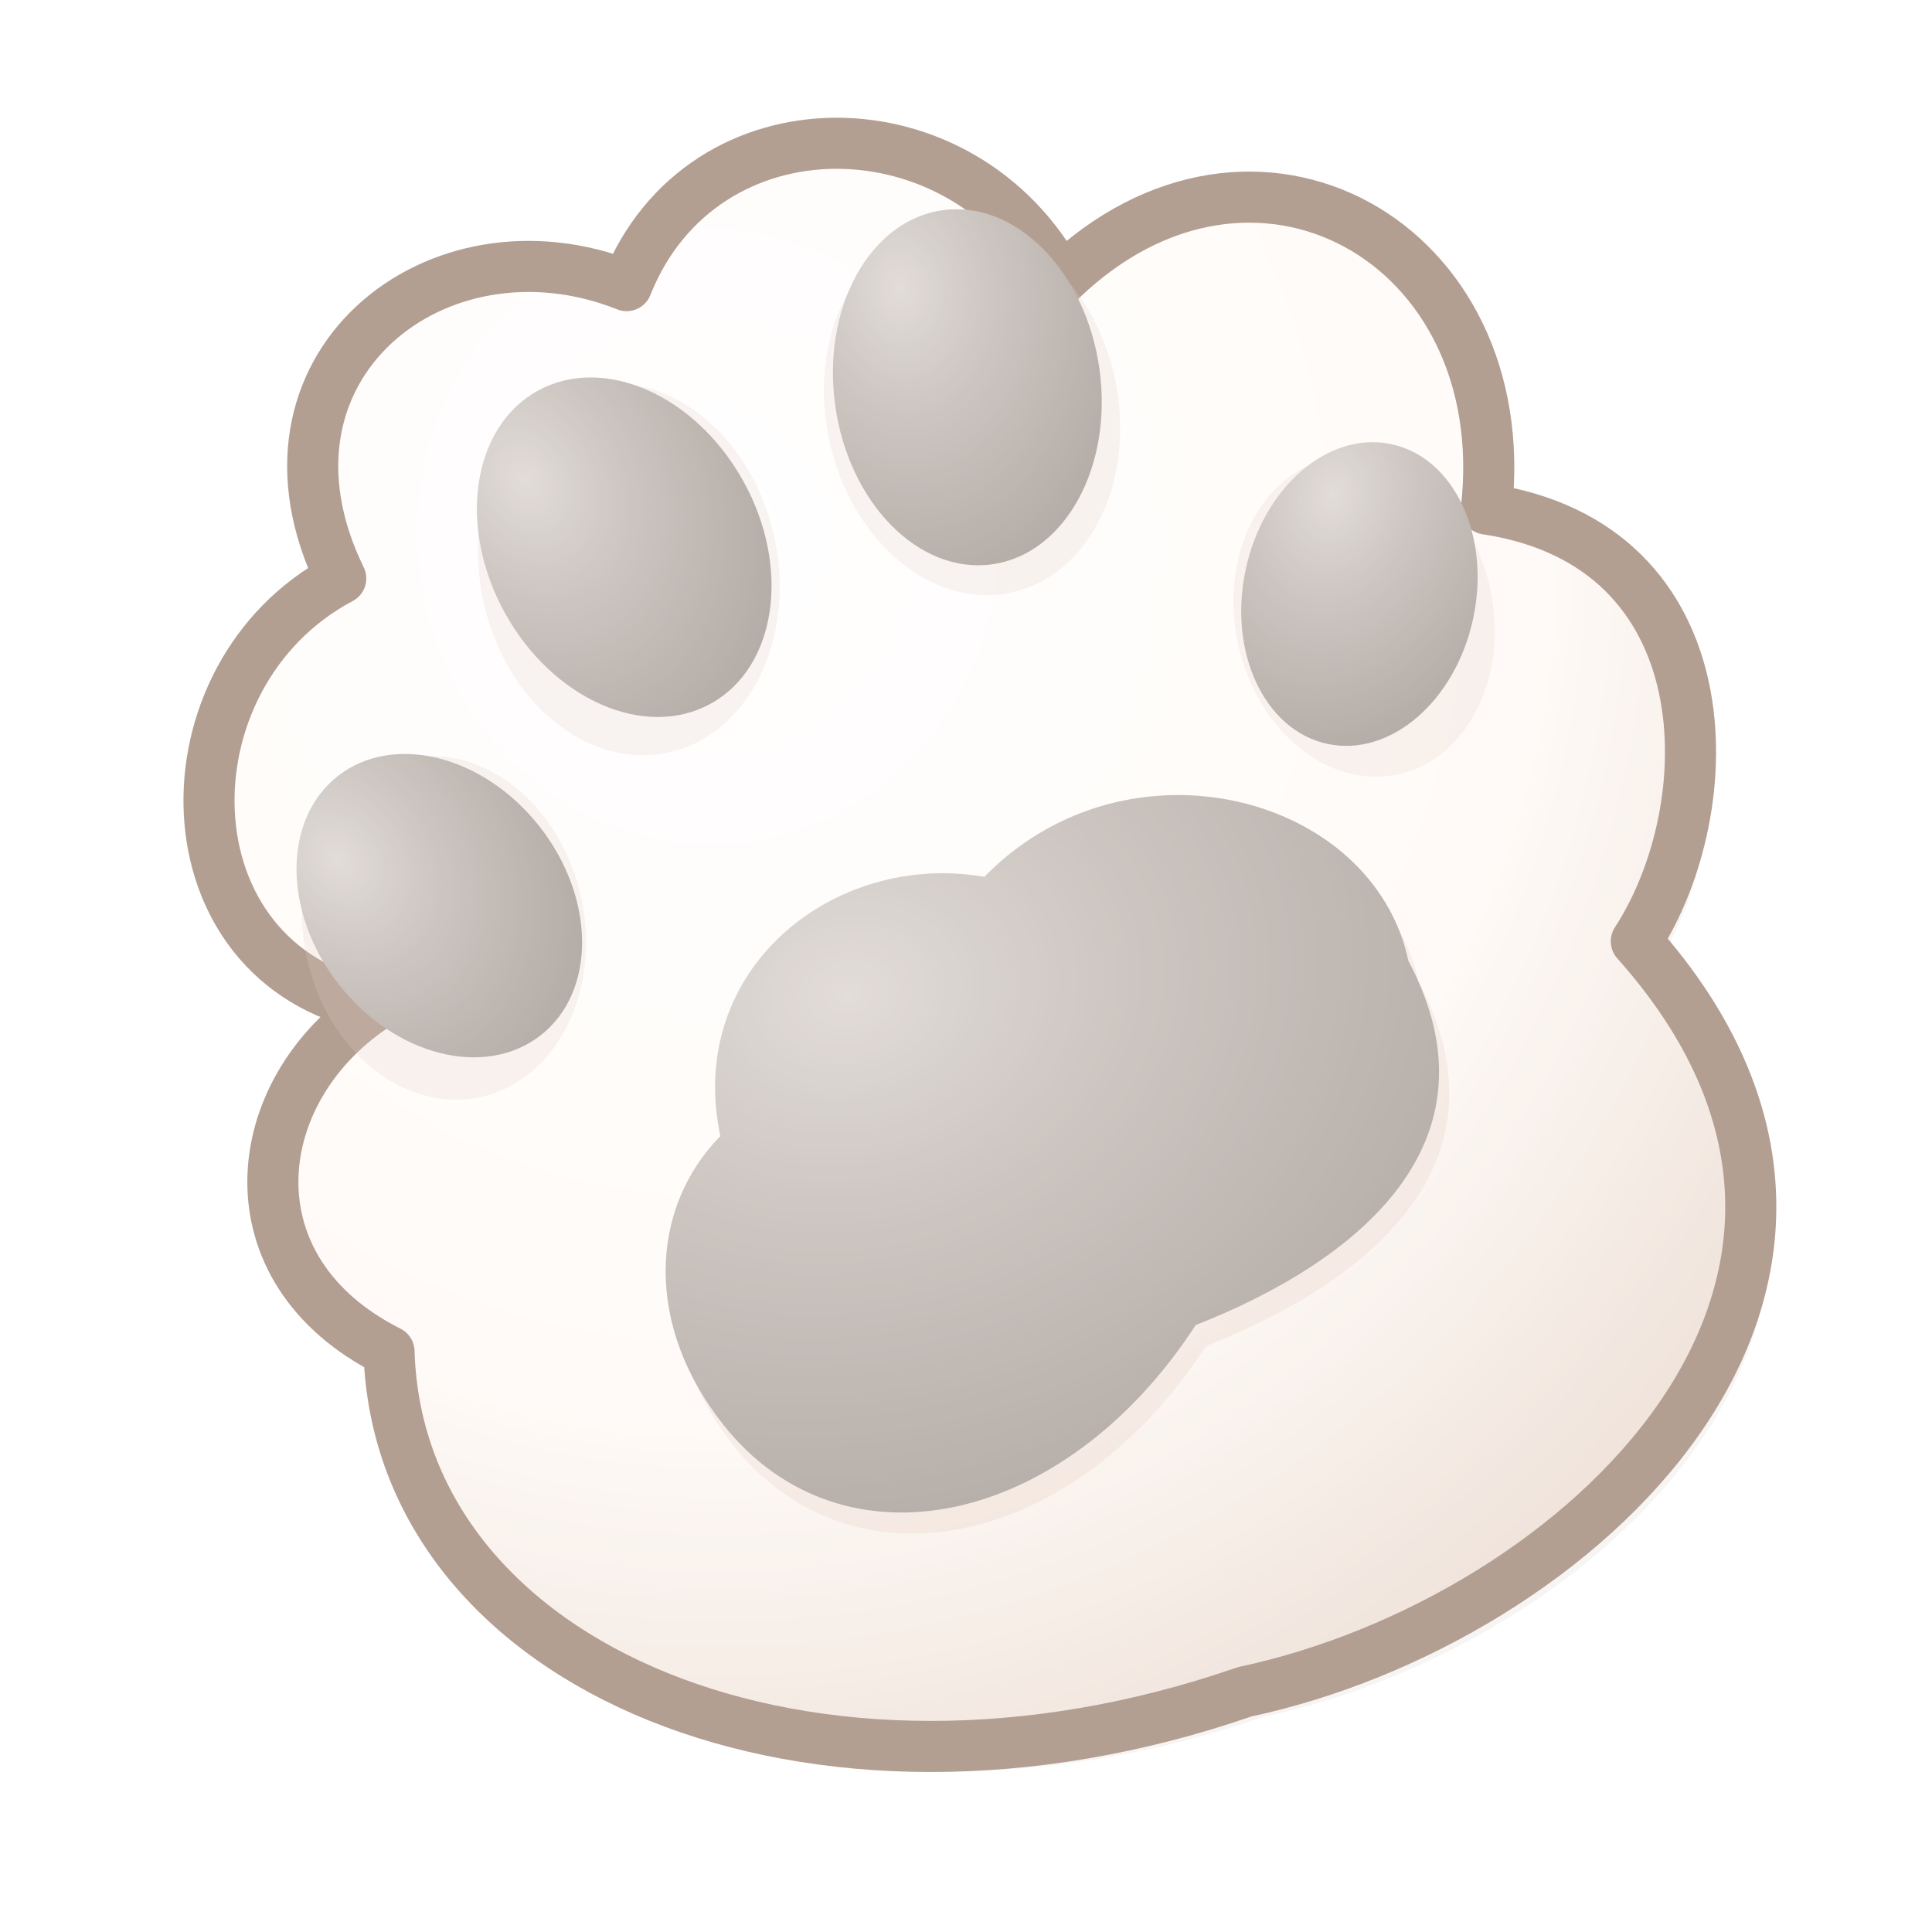
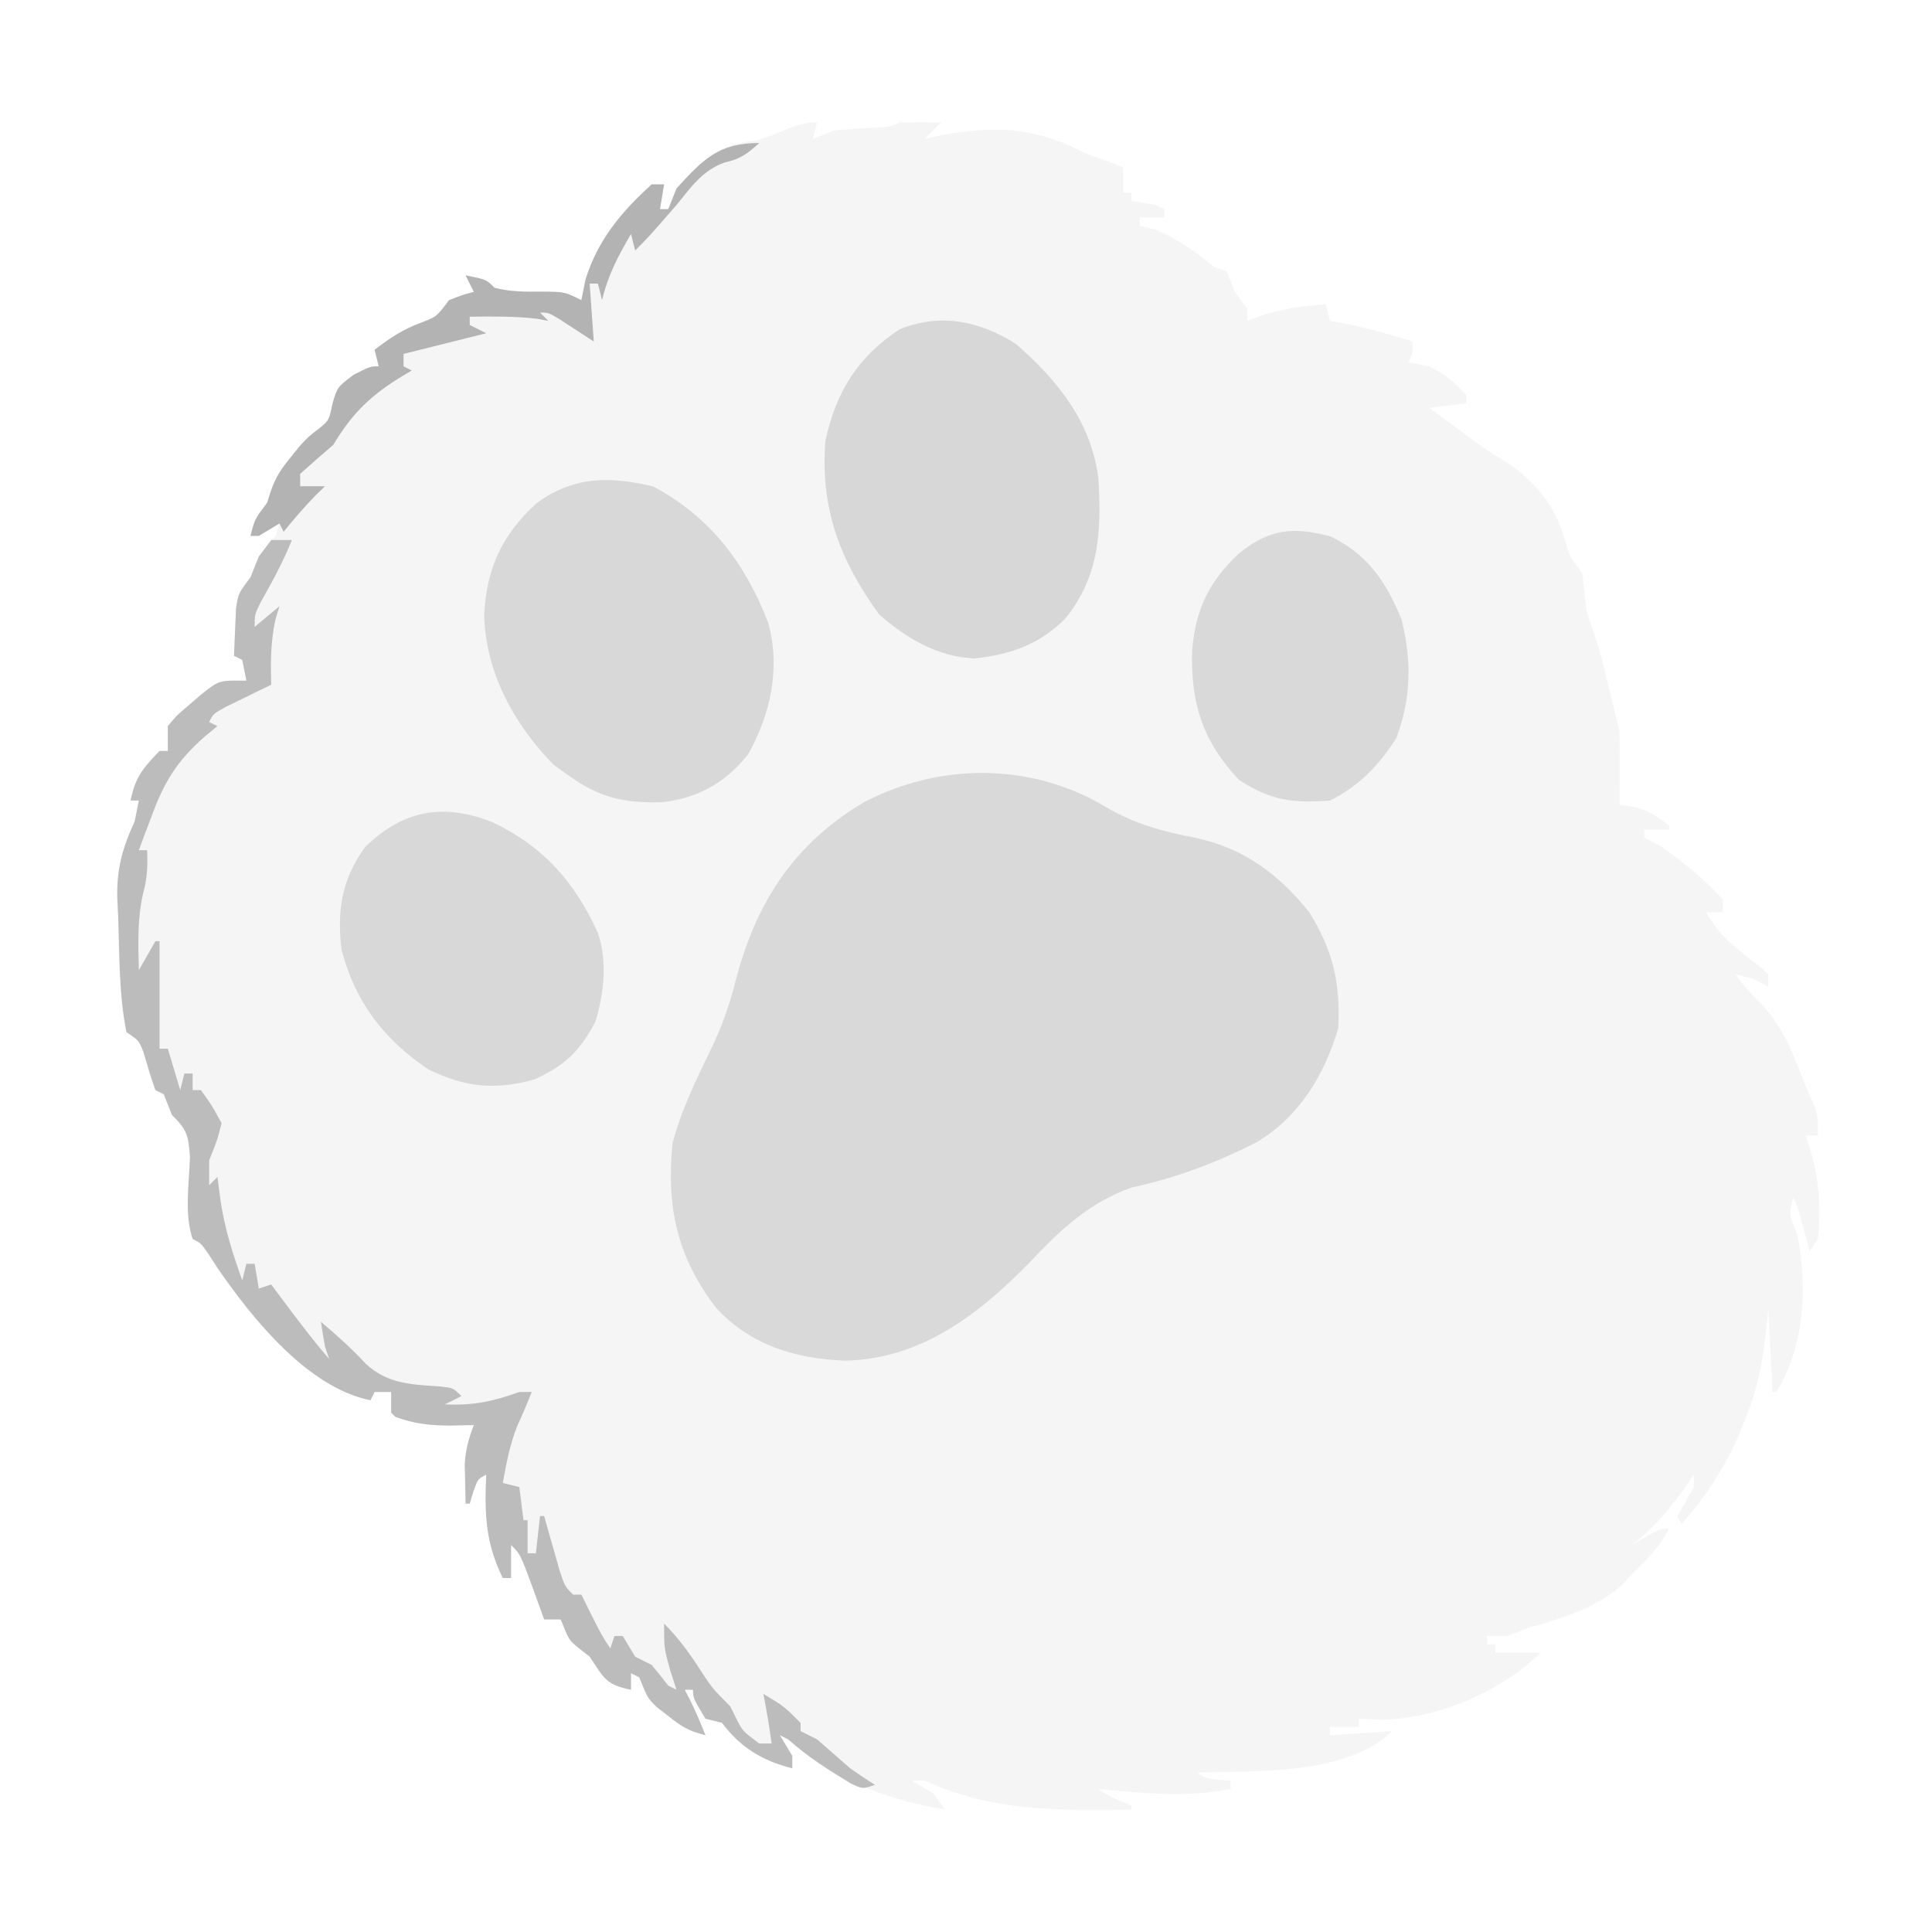
<svg xmlns="http://www.w3.org/2000/svg" width="24" height="24" viewBox="0 0 64 64" role="img">
-   <defs>
-     <radialGradient id="fur" cx=".38" cy=".22" r=".85">
-       <stop offset="0" stop-color="#FFFFFF" />
-       <stop offset="0.65" stop-color="#FFF9F5" />
-       <stop offset="1" stop-color="#E9D9CD" />
-     </radialGradient>
-     <radialGradient id="fluff" cx=".4" cy=".2" r=".85">
-       <stop offset="0" stop-color="#FFFDF9" />
-       <stop offset="0.6" stop-color="#FFF9F5" />
-       <stop offset="1" stop-color="#E7D7CC" />
-     </radialGradient>
-     <radialGradient id="pointer" cx=".32" cy=".22" r=".85">
-       <stop offset="0" stop-color="#FFFFFF" />
-       <stop offset="0.7" stop-color="#FFF9F5" />
-       <stop offset="1" stop-color="#EFE1D7" />
-     </radialGradient>
-     <radialGradient id="bell" cx=".28" cy=".22" r=".85">
-       <stop offset="0" stop-color="#FFF0BF" />
-       <stop offset="0.48" stop-color="#F7D491" />
-       <stop offset="1" stop-color="#D99C53" />
-     </radialGradient>
-     <radialGradient id="gray-pad" cx=".3" cy=".2" r=".85">
-       <stop offset="0" stop-color="#D9D2CD" />
-       <stop offset="0.4" stop-color="#BDB4AE" />
-       <stop offset="1" stop-color="#9E938B" />
-     </radialGradient>
-     <radialGradient id="pink-pad" cx=".28" cy=".2" r=".9">
-       <stop offset="0" stop-color="#FFD0D4" />
-       <stop offset=".46" stop-color="#F4A6AE" />
-       <stop offset="1" stop-color="#CF8790" />
-     </radialGradient>
-     <radialGradient id="coffee-pad" cx=".28" cy=".2" r=".9">
-       <stop offset="0" stop-color="#C89278" />
-       <stop offset=".46" stop-color="#9A6652" />
-       <stop offset="1" stop-color="#815442" />
-     </radialGradient>
-   </defs>
-   <g transform="translate(2 1) scale(.94) rotate(-12 32 32)" opacity=".76">
-     <path d="M11 30 C4 27 6 17 13 15 C11 7 19 3 25 7 C29 1 38 3 40 10 C48 5 56 12 53 21 C61 24 59 33 55 37 C63 51 48 60 36 60 C20 62 7 53 9 42 C4 38 6 32 11 30Z" fill="#CAB5A6" stroke="none" stroke-width="1" stroke-linejoin="round" stroke-linecap="round" transform="translate(.5 1)" opacity=".18" />
-     <path d="M11 30 C4 27 6 17 13 15 C11 7 19 3 25 7 C29 1 38 3 40 10 C48 5 56 12 53 21 C61 24 59 33 55 37 C63 51 48 60 36 60 C20 62 7 53 9 42 C4 38 6 32 11 30Z" fill="url(#fur)" stroke="#9B8070" stroke-width="1.8" stroke-linejoin="round" stroke-linecap="round" />
-     <ellipse cx="14" cy="27.8" rx="4.95" ry="6.1" fill="#D8BEB1" opacity=".23" />
-     <ellipse cx="14" cy="27" rx="4.5" ry="5.8" fill="url(#gray-pad)" transform="rotate(-26 14 27)" />
-     <ellipse cx="23" cy="16.8" rx="5.25" ry="6.6" fill="#D8BEB1" opacity=".23" />
-     <ellipse cx="23" cy="16" rx="4.8" ry="6.3" fill="url(#gray-pad)" transform="rotate(-17 23 16)" />
-     <ellipse cx="36" cy="13.8" rx="5.15" ry="6.6" fill="#D8BEB1" opacity=".23" />
-     <ellipse cx="36" cy="13" rx="4.7" ry="6.3" fill="url(#gray-pad)" transform="rotate(4 36 13)" />
-     <ellipse cx="48" cy="23.8" rx="4.55" ry="5.7" fill="#D8BEB1" opacity=".23" />
-     <ellipse cx="48" cy="23" rx="4.1" ry="5.4" fill="url(#gray-pad)" transform="rotate(24 48 23)" />
-     <path d="M22 37 C22 31 28 28 33 30 C39 26 47 30 47 36 C49 43 43 46 37 47 C31 53 23 53 20 47 C18 43 19 39 22 37Z" fill="#DDB6A8" stroke="none" stroke-width="1" stroke-linejoin="round" stroke-linecap="round" transform="translate(.2 .8)" opacity=".25" />
-     <path d="M22 37 C22 31 28 28 33 30 C39 26 47 30 47 36 C49 43 43 46 37 47 C31 53 23 53 20 47 C18 43 19 39 22 37Z" fill="url(#gray-pad)" stroke="none" stroke-width="1" stroke-linejoin="round" stroke-linecap="round" />
+   <g transform="translate(32 32) scale(.137) translate(-270 -737)" opacity=".68">
+     <path d="M0 0 C-0.33 1.32 -0.66 2.64 -1 4 C-0.18 3.67 -0.18 3.67 4 2 C6.39 1.74 8.79 1.56 11.19 1.44 C17.8 1.1 17.8 1.1 20 0 C23.33 -0.04 26.67 -0.04 30 0 C28.68 1.32 27.36 2.64 26 4 C27.51 3.67 29.01 3.34 30.56 3 C42.47 0.92 51.89 1.13 62.88 6.49 C65.88 7.94 68.83 8.99 72 10 C72.33 10.16 72.33 10.16 74 11 C74 12.98 74 14.96 74 17 C74.66 17 75.32 17 76 17 C76 17.66 76 18.32 76 19 C76.95 19.14 77.9 19.29 78.88 19.44 C82 20 82 20 84 21 C84 21.66 84 22.32 84 23 C82.02 23 80.04 23 78 23 C78 23.66 78 24.32 78 25 C79.32 25.33 80.64 25.66 82 26 C87.38 28.43 91.54 31.17 96 35 C96.99 35.33 97.98 35.66 99 36 C99.66 37.65 100.32 39.3 101 41 C101.99 42.32 102.98 43.64 104 45 C104 45.99 104 46.98 104 48 C105.28 47.53 106.56 47.05 107.88 46.56 C113 45 117.67 44.38 123 44 C123.33 45.32 123.66 46.64 124 48 C125.44 48.27 126.89 48.54 128.38 48.81 C133.7 49.94 138.81 51.37 144 53 C144 56 144 56 143 58 C144.65 58.33 146.3 58.66 148 59 C151.93 60.96 154.1 62.77 157 66 C157 66.66 157 67.32 157 68 C154.03 68.33 151.06 68.66 148 69 C150.39 70.77 152.79 72.54 155.19 74.31 C156.52 75.3 157.86 76.28 159.23 77.3 C163 80 163 80 168 83 C174.97 88.47 178.65 93.22 181.06 101.75 C182 105 182 105 185 109 C185.36 112 185.69 115 186 118 C186.97 121.01 187.98 124.01 189 127 C190.4 132.32 191.7 137.66 193 143 C193.33 144.32 193.66 145.64 194 147 C194.07 150.08 194.08 153.17 194.06 156.25 C194.05 157.88 194.04 159.52 194.04 161.2 C194.03 161.83 194.03 161.83 194 165 C194.92 165.12 195.84 165.25 196.79 165.38 C200.62 166.12 202.92 167.65 206 170 C206 170.33 206 170.66 206 171 C204.02 171 202.04 171 200 171 C200 171.66 200 172.32 200 173 C201.32 173.66 202.64 174.32 204 175 C209.28 178.89 214.72 183.01 219 188 C219 188.99 219 189.98 219 191 C217.68 191 216.36 191 215 191 C218.1 196.76 222.62 200.07 227.73 203.95 C228.48 204.63 229.23 205.3 230 206 C230 206.99 230 207.98 230 209 C228.68 208.34 227.36 207.68 226 207 C224.68 206.67 223.36 206.34 222 206 C224.04 208.65 226.07 211.07 228.5 213.38 C233.84 218.99 236.24 225.87 239 233 C239.29 233.63 239.29 233.63 240.75 236.81 C242 240 242 240 242 245 C241.01 245 240.02 245 239 245 C239.5 246.53 239.99 248.05 240.5 249.62 C242.34 256.35 242.7 263.06 242 270 C241.34 270.99 240.68 271.98 240 273 C239.53 271.23 239.05 269.45 238.56 267.62 C237 262 237 262 236 260 C235 264 235 264 237 269 C239.62 281.65 238.7 295.83 232 307 C231.67 307 231.34 307 231 307 C230.67 300.4 230.34 293.8 230 287 C229.73 289.45 229.46 291.91 229.19 294.44 C228.4 300.65 227.32 306.15 225 312 C224.64 312.95 224.28 313.91 223.91 314.89 C220.33 324.01 215.45 331.6 209 339 C208.67 338.34 208.34 337.68 208 337 C209.32 334.66 210.65 332.33 212 330 C212 329.01 212 328.02 212 327 C211.5 327.72 211.01 328.45 210.5 329.2 C206.47 334.93 202.6 339.68 197 344 C198.11 343.34 199.23 342.68 200.38 342 C204 340 204 340 206 340 C203.66 344.68 200.75 347.38 197 351 C196.24 351.87 195.47 352.73 194.69 353.62 C188.21 359.35 180.17 361.71 172 364 C170.35 364.66 168.7 365.32 167 366 C165.35 366 163.7 366 162 366 C162 366.66 162 367.32 162 368 C162.66 368 163.32 368 164 368 C164 368.66 164 369.32 164 370 C167.63 370 171.26 370 175 370 C165.59 379.41 149.6 386.19 136.25 386.25 C134.52 386.17 132.79 386.09 131 386 C131 386.66 131 387.32 131 388 C128.69 388 126.38 388 124 388 C124 388.66 124 389.32 124 390 C128.95 389.67 133.9 389.34 139 389 C128.28 399.72 105.92 398.62 92 399 C93.97 400.97 97.35 400.66 100 401 C100 401.66 100 402.32 100 403 C89.49 405.1 78.61 404.05 68 403 C71 405 71 405 76 407 C76 407.33 76 407.66 76 408 C58.23 408.28 42.47 408.45 26 401 C25.01 401 24.02 401 23 401 C23.82 401.5 23.82 401.5 28 404 C28.99 405.32 29.98 406.64 31 408 C17.28 405.58 6.24 401.6 -4.69 392.84 C-7 391 -7 391 -9 390 C-8.01 391.65 -7.02 393.3 -6 395 C-6 395.99 -6 396.98 -6 398 C-13.25 396.19 -18.54 392.94 -23 387 C-24.32 386.67 -25.64 386.34 -27 386 C-30 381 -30 381 -30 379 C-30.66 379 -31.32 379 -32 379 C-31.55 379.89 -31.09 380.77 -30.62 381.69 C-29.29 384.4 -28.12 387.19 -27 390 C-31.12 388.97 -32.86 387.85 -36.12 385.25 C-36.99 384.57 -37.86 383.9 -38.76 383.2 C-41 381 -41 381 -43 376 C-43.66 375.67 -44.32 375.34 -45 375 C-45 376.32 -45 377.64 -45 379 C-51.24 377.75 -51.55 376.08 -55 371 C-55.89 370.3 -56.77 369.6 -57.69 368.88 C-60 367 -60 367 -62 362 C-63.32 362 -64.64 362 -66 362 C-66.98 359.3 -67.95 356.6 -68.93 353.89 C-71.76 346.24 -71.76 346.24 -74 344 C-74 346.64 -74 349.28 -74 352 C-74.66 352 -75.32 352 -76 352 C-80.19 343.49 -80.45 336.4 -80 327 C-82 328 -82 328 -83.12 331.06 C-83.41 332.03 -83.7 333 -84 334 C-84.33 334 -84.66 334 -85 334 C-85.05 331.96 -85.09 329.92 -85.12 327.88 C-85.15 326.74 -85.17 325.6 -85.2 324.43 C-85 320.94 -84.25 318.24 -83 315 C-83.92 315.02 -83.92 315.02 -88.56 315.12 C-93.39 315.13 -97.44 314.72 -102 313 C-102.33 312.67 -102.66 312.34 -103 312 C-103 310.35 -103 308.7 -103 307 C-104.32 307 -105.64 307 -107 307 C-107.33 307.66 -107.66 308.32 -108 309 C-123.18 305.96 -136.6 289.18 -145 277 C-145.7 275.91 -146.41 274.82 -147.13 273.7 C-149 271 -149 271 -151 270 C-153.06 263.83 -151.83 256.64 -151.64 250.2 C-152.01 244.86 -152.38 243.62 -156 240 C-156.33 239.17 -156.33 239.17 -158 235 C-158.66 234.67 -159.32 234.34 -160 234 C-161.1 230.96 -161.99 227.88 -162.9 224.79 C-164 222 -164 222 -167 220 C-168.84 210.82 -168.67 201.34 -169 192 C-169.07 190.66 -169.13 189.33 -169.2 187.95 C-169.45 180.7 -168.01 175.56 -165 169 C-164.67 167.35 -164.34 165.7 -164 164 C-164.66 164 -165.32 164 -166 164 C-164.85 158.27 -162.99 156.15 -159 152 C-158.34 152 -157.68 152 -157 152 C-157 150.02 -157 148.04 -157 146 C-154.88 143.44 -154.88 143.44 -152 141 C-150.95 140.09 -149.9 139.18 -148.81 138.25 C-144.37 134.69 -144.33 135 -138 135 C-138.33 133.35 -138.66 131.7 -139 130 C-139.66 129.67 -140.32 129.34 -141 129 C-140.91 126.58 -140.8 124.17 -140.69 121.75 C-140.63 120.4 -140.57 119.06 -140.51 117.67 C-140 114 -140 114 -137 110 C-136.34 108.35 -135.68 106.7 -135 105 C-133.68 103.32 -132.35 101.65 -131 100 C-130.84 99.5 -130.84 99.5 -130 97 C-131.65 97.99 -133.3 98.98 -135 100 C-135.66 100 -136.32 100 -137 100 C-136 96 -136 96 -133 92 C-132.69 91.03 -132.37 90.07 -132.05 89.07 C-130.9 85.7 -129.44 83.62 -127.19 80.88 C-126.85 80.46 -126.85 80.46 -125.17 78.37 C-123 76 -123 76 -120.29 73.94 C-118 72 -118 72 -117.19 68.06 C-116 64 -116 64 -112 61 C-108 59 -108 59 -106 59 C-106.16 58.34 -106.16 58.34 -107 55 C-103.3 52.15 -100.15 50.06 -95.75 48.44 C-92 47 -92 47 -89 43 C-85.81 41.75 -85.81 41.75 -83 41 C-83.33 40.34 -83.33 40.34 -85 37 C-80 38 -80 38 -78 40 C-74.01 41.02 -70.54 40.98 -66.38 40.94 C-61 41 -61 41 -57 43 C-56.67 41.35 -56.34 39.7 -56 38 C-53.03 28.48 -47.34 21.64 -40 15 C-39.01 15 -38.02 15 -37 15 C-37.33 16.98 -37.66 18.96 -38 21 C-37.34 21 -36.68 21 -36 21 C-35.67 20.17 -35.67 20.17 -34 16 C-28.5 9.95 -24.33 5.48 -16.06 4.56 C-9.82 3.7 -6.44 0 0 0 Z " fill="#f1f1f1" transform="translate(234,533)" />
+     <path d="M0 0 C7.29 4.32 13.92 6.03 22.18 7.63 C33.72 10.19 42.02 16.4 49.38 25.56 C55.07 34.75 56.96 42.65 56.38 53.56 C53.18 64.75 46.88 75.14 36.61 81.19 C26.86 86.18 17.09 89.83 6.38 92.14 C-3.67 95.7 -10.77 102.28 -17.94 109.94 C-30.31 122.67 -44.42 133.64 -62.94 134 C-75.03 133.47 -85.55 130.31 -94 121.31 C-103.53 108.83 -106.05 96.97 -104.62 81.56 C-102.47 73.32 -98.77 65.83 -95.06 58.19 C-92.44 52.74 -90.68 47.48 -89.19 41.62 C-84.23 22.94 -75.11 8.92 -58.3 -1.04 C-39.88 -10.68 -17.78 -10.61 0 0 Z " fill="#c8c8c8" transform="translate(303.625,698.4375)" />
+     <path d="M0 0 C10.06 8.77 18.13 18.8 19.88 32.38 C20.67 45.02 20.18 56.12 11.88 66.38 C5.62 72.63 -1.28 75.07 -10 76 C-18.89 75.7 -26.56 71.14 -33.12 65.38 C-42.69 52.22 -47.39 39.64 -46.12 23.38 C-43.55 11.51 -38.32 3.08 -28.12 -3.62 C-18.25 -7.54 -8.88 -5.65 0 0 Z " fill="#c5c5c5" transform="translate(282.125,586.625)" />
+     <path d="M0 0 C13.91 7.56 22.1 18.47 27.71 32.88 C30.79 43.88 28.33 54.98 22.88 64.75 C17.42 71.65 10.79 75.33 2.08 76.34 C-7.07 76.58 -12.98 75.28 -20.44 69.94 C-21.65 69.07 -22.87 68.21 -24.12 67.31 C-33.71 57.55 -40.55 45.07 -40.94 31.19 C-40.42 19.91 -36.72 11.79 -28.38 4.12 C-19.47 -2.51 -10.63 -2.55 0 0 Z " fill="#c6c6c6" transform="translate(194.4375,621.0625)" />
+     <path d="M0 0 C12.43 5.79 20.17 14.56 25.75 26.88 C28.09 33.9 27.22 41.27 25.19 48.25 C21.38 55.47 17.83 58.93 10.38 62.31 C0.85 64.96 -6.35 64.22 -15.25 59.88 C-26.09 52.6 -33 43.49 -36.25 30.88 C-37.37 21.44 -36.22 14.04 -30.62 6.19 C-21.46 -2.81 -11.77 -4.57 0 0 Z " fill="#c6c6c6" transform="translate(155.25,702.125)" />
+     <path d="M0 0 C8.88 4.29 13.33 10.92 17.06 20 C19.53 30.08 19.46 39.03 15.75 48.81 C11.41 55.47 6.87 60.25 -0.25 63.81 C-9.13 64.5 -14.58 63.82 -22.25 58.81 C-31.16 49.33 -33.95 40.08 -33.57 27.41 C-32.67 17.42 -29.45 10.81 -22.25 4.06 C-14.98 -1.85 -9.04 -2.53 0 0 Z " fill="#c7c7c7" transform="translate(358.25,633.1875)" />
+     <path d="M0 0 C1.67 0 3.33 0 5 0 C2.88 5.3 0.25 10.07 -2.54 15.04 C-4 18 -4 18 -4 21 C-2.02 19.35 -0.04 17.7 2 16 C1.67 17.09 1.34 18.19 1 19.31 C-0.16 24.75 -0.14 29.45 0 35 C-1 35.48 -2 35.96 -3.03 36.46 C-4.32 37.09 -5.61 37.72 -6.94 38.38 C-8.23 39 -9.51 39.63 -10.84 40.27 C-14 42 -14 42 -15 44 C-14.34 44.33 -13.68 44.66 -13 45 C-14.05 45.87 -15.1 46.73 -16.19 47.62 C-22.88 53.55 -25.91 58.56 -29 67 C-29.58 68.53 -30.16 70.05 -30.75 71.62 C-31.16 72.74 -31.58 73.85 -32 75 C-31.34 75 -30.68 75 -30 75 C-29.84 78.81 -29.97 81.88 -31 85.56 C-32.39 91.72 -32.16 97.71 -32 104 C-30.68 101.69 -29.36 99.38 -28 97 C-27.67 97 -27.34 97 -27 97 C-27 105.58 -27 114.16 -27 123 C-26.34 123 -25.68 123 -25 123 C-24.01 126.3 -23.02 129.6 -22 133 C-21.84 132.34 -21.84 132.34 -21 129 C-20.34 129 -19.68 129 -19 129 C-19 130.32 -19 131.64 -19 133 C-18.34 133 -17.68 133 -17 133 C-14.31 136.75 -14.31 136.75 -12 141 C-13 145 -13 145 -15 150 C-15 151.98 -15 153.96 -15 156 C-14.67 155.67 -14.67 155.67 -13 154 C-12.75 155.9 -12.5 157.79 -12.25 159.75 C-11.23 166.51 -9.32 172.58 -7 179 C-6.67 177.68 -6.34 176.36 -6 175 C-5.34 175 -4.68 175 -4 175 C-3.67 176.98 -3.34 178.96 -3 181 C-2.01 180.67 -1.02 180.34 0 180 C0.59 180.8 1.18 181.59 1.79 182.41 C5.75 187.71 9.68 192.99 14 198 C13.67 197.01 13.34 196.02 13 195 C12.65 193 12.31 191 12 189 C15.87 192.29 19.47 195.51 22.94 199.25 C28.18 204.03 33.76 204.2 40.62 204.65 C44 205 44 205 46 207 C45.34 207.33 45.34 207.33 42 209 C48.73 209.32 53.69 208.29 60 206 C60.99 206 61.98 206 63 206 C61.9 208.76 60.76 211.5 59.5 214.19 C57.72 218.72 56.85 223.21 56 228 C57.32 228.33 58.64 228.66 60 229 C60.33 231.64 60.66 234.28 61 237 C61.33 237 61.66 237 62 237 C62 239.64 62 242.28 62 245 C62.66 245 63.32 245 64 245 C64.33 242.03 64.66 239.06 65 236 C65.33 236 65.66 236 66 236 C66.17 236.6 66.17 236.6 67.02 239.65 C67.47 241.21 67.92 242.77 68.38 244.38 C68.82 245.93 69.26 247.48 69.71 249.09 C71 253 71 253 73 255 C73.66 255 74.32 255 75 255 C75.78 256.59 76.57 258.18 77.38 259.81 C80 265 80 265 82 268 C82.33 267.01 82.66 266.02 83 265 C83.66 265 84.32 265 85 265 C85.99 266.65 86.98 268.3 88 270 C89.32 270.66 90.64 271.32 92 272 C93.36 273.64 94.7 275.31 96 277 C96.66 277.33 97.32 277.66 98 278 C97.5 276.47 97.01 274.95 96.5 273.38 C95 268 95 268 95 262 C99.11 266.11 101.89 270.26 105 275.12 C107 278 107 278 111 282 C111.5 283.01 111.99 284.02 112.5 285.06 C114 288 114 288 118 291 C118.99 291 119.98 291 121 291 C120.45 286.96 119.8 283 119 279 C124 282 124 282 128 286 C128 286.66 128 287.32 128 288 C129.32 288.66 130.64 289.32 132 290 C134.67 292.33 137.34 294.66 140 297 C141.97 298.37 143.96 299.73 146 301 C143 302 143 302 140.29 300.74 C134.85 297.47 129.75 294.25 125 290 C124.34 289.67 123.68 289.34 123 289 C123.99 290.65 124.98 292.3 126 294 C126 294.99 126 295.98 126 297 C118.75 295.19 113.46 291.94 109 286 C107.68 285.67 106.36 285.34 105 285 C102 280 102 280 102 278 C101.34 278 100.68 278 100 278 C100.45 278.89 100.91 279.77 101.38 280.69 C102.71 283.4 103.88 286.19 105 289 C100.88 287.97 99.14 286.85 95.88 284.25 C95.01 283.57 94.14 282.9 93.24 282.2 C91 280 91 280 89 275 C88.34 274.67 87.68 274.34 87 274 C87 275.32 87 276.64 87 278 C80.76 276.75 80.45 275.08 77 270 C76.11 269.3 75.23 268.6 74.31 267.88 C72 266 72 266 70 261 C68.68 261 67.36 261 66 261 C65.02 258.3 64.05 255.6 63.07 252.89 C60.24 245.24 60.24 245.24 58 243 C58 245.64 58 248.28 58 251 C57.34 251 56.68 251 56 251 C51.81 242.49 51.55 235.4 52 226 C50 227 50 227 48.88 230.06 C48.59 231.03 48.3 232 48 233 C47.67 233 47.34 233 47 233 C46.95 230.96 46.91 228.92 46.88 226.88 C46.85 225.74 46.83 224.6 46.8 223.43 C47 219.94 47.75 217.24 49 214 C47.16 214.04 45.33 214.08 43.44 214.12 C38.61 214.13 34.56 213.72 30 212 C29.67 211.67 29.34 211.34 29 211 C29 209.35 29 207.7 29 206 C27.68 206 26.36 206 25 206 C24.67 206.66 24.34 207.32 24 208 C8.82 204.96 -4.6 188.18 -13 176 C-13.7 174.91 -14.41 173.82 -15.13 172.7 C-17 170 -17 170 -19 169 C-21.06 162.83 -19.83 155.64 -19.64 149.2 C-20.01 143.86 -20.38 142.62 -24 139 C-24.33 138.17 -24.33 138.17 -26 134 C-26.66 133.67 -27.32 133.34 -28 133 C-29.1 129.96 -29.99 126.88 -30.9 123.79 C-32 121 -32 121 -35 119 C-36.84 109.82 -36.67 100.34 -37 91 C-37.07 89.66 -37.13 88.33 -37.2 86.95 C-37.45 79.7 -36.01 74.56 -33 68 C-32.67 66.35 -32.34 64.7 -32 63 C-32.66 63 -33.32 63 -34 63 C-32.85 57.27 -30.99 55.15 -27 51 C-26.34 51 -25.68 51 -25 51 C-25 49.02 -25 47.04 -25 45 C-22.88 42.44 -22.88 42.44 -20 40 C-18.95 39.09 -17.9 38.18 -16.81 37.25 C-12.37 33.69 -12.33 34 -6 34 C-6.16 33.17 -6.16 33.17 -7 29 C-7.66 28.67 -8.32 28.34 -9 28 C-8.91 25.58 -8.8 23.17 -8.69 20.75 C-8.63 19.4 -8.57 18.06 -8.51 16.67 C-8 13 -8 13 -5 9 C-4.34 7.35 -3.68 5.7 -3 4 C-2.01 2.68 -1.02 1.36 0 0 Z " fill="#9d9d9d" transform="translate(102,634)" />
+     <path d="M0 0 C-2.79 2.54 -4.57 3.91 -8.31 4.69 C-13.72 6.61 -16.49 10.67 -20 15 C-26.78 22.78 -26.78 22.78 -30 26 C-30.16 25.34 -30.16 25.34 -31 22 C-34.08 27.26 -36.61 32.05 -38 38 C-38.16 37.34 -38.16 37.34 -39 34 C-39.66 34 -40.32 34 -41 34 C-40.84 36.31 -40.84 36.31 -40 48 C-42.8 46.18 -45.6 44.35 -48.4 42.53 C-51 41 -51 41 -53 41 C-52.34 41.66 -51.68 42.32 -51 43 C-51.91 42.84 -52.81 42.67 -53.75 42.5 C-59.21 41.86 -64.51 41.94 -70 42 C-70 42.66 -70 43.32 -70 44 C-68.68 44.66 -67.36 45.32 -66 46 C-68.58 46.65 -71.17 47.29 -73.75 47.94 C-75.19 48.3 -76.63 48.66 -78.11 49.03 C-80.74 49.68 -83.37 50.34 -86 51 C-86 51.99 -86 52.98 -86 54 C-85.67 54.16 -85.67 54.16 -84 55 C-84.74 55.44 -85.47 55.87 -86.23 56.32 C-93.9 61 -98.34 65.23 -103 73 C-104.38 74.2 -105.76 75.39 -107.19 76.62 C-108.45 77.74 -109.7 78.85 -111 80 C-111 80.99 -111 81.98 -111 83 C-109.02 83 -107.04 83 -105 83 C-105.72 83.7 -106.44 84.4 -107.19 85.12 C-109.97 87.96 -112.49 90.92 -115 94 C-115.33 93.34 -115.66 92.68 -116 92 C-117.65 92.99 -119.3 93.98 -121 95 C-121.66 95 -122.32 95 -123 95 C-122 91 -122 91 -119 87 C-118.69 86.03 -118.37 85.07 -118.05 84.07 C-116.9 80.7 -115.44 78.62 -113.19 75.88 C-112.52 75.05 -111.85 74.22 -111.17 73.37 C-109 71 -109 71 -106.29 68.94 C-104 67 -104 67 -103.19 63.06 C-102 59 -102 59 -98 56 C-94 54 -94 54 -92 54 C-92.33 52.68 -92.66 51.36 -93 50 C-89.3 47.15 -86.15 45.06 -81.75 43.44 C-78 42 -78 42 -75 38 C-71.81 36.75 -71.81 36.75 -69 36 C-69.66 34.68 -70.32 33.36 -71 32 C-66 33 -66 33 -64 35 C-60.01 36.02 -56.54 35.98 -52.38 35.94 C-47 36 -47 36 -43 38 C-42.67 36.35 -42.34 34.7 -42 33 C-39.03 23.48 -33.34 16.64 -26 10 C-25.01 10 -24.02 10 -23 10 C-23.33 11.98 -23.66 13.96 -24 16 C-23.34 16 -22.68 16 -22 16 C-21.34 14.35 -20.68 12.7 -20 11 C-13.52 3.87 -9.74 0 0 0 Z " fill="#8f8f8f" transform="translate(220,538)" />
  </g>
</svg>
